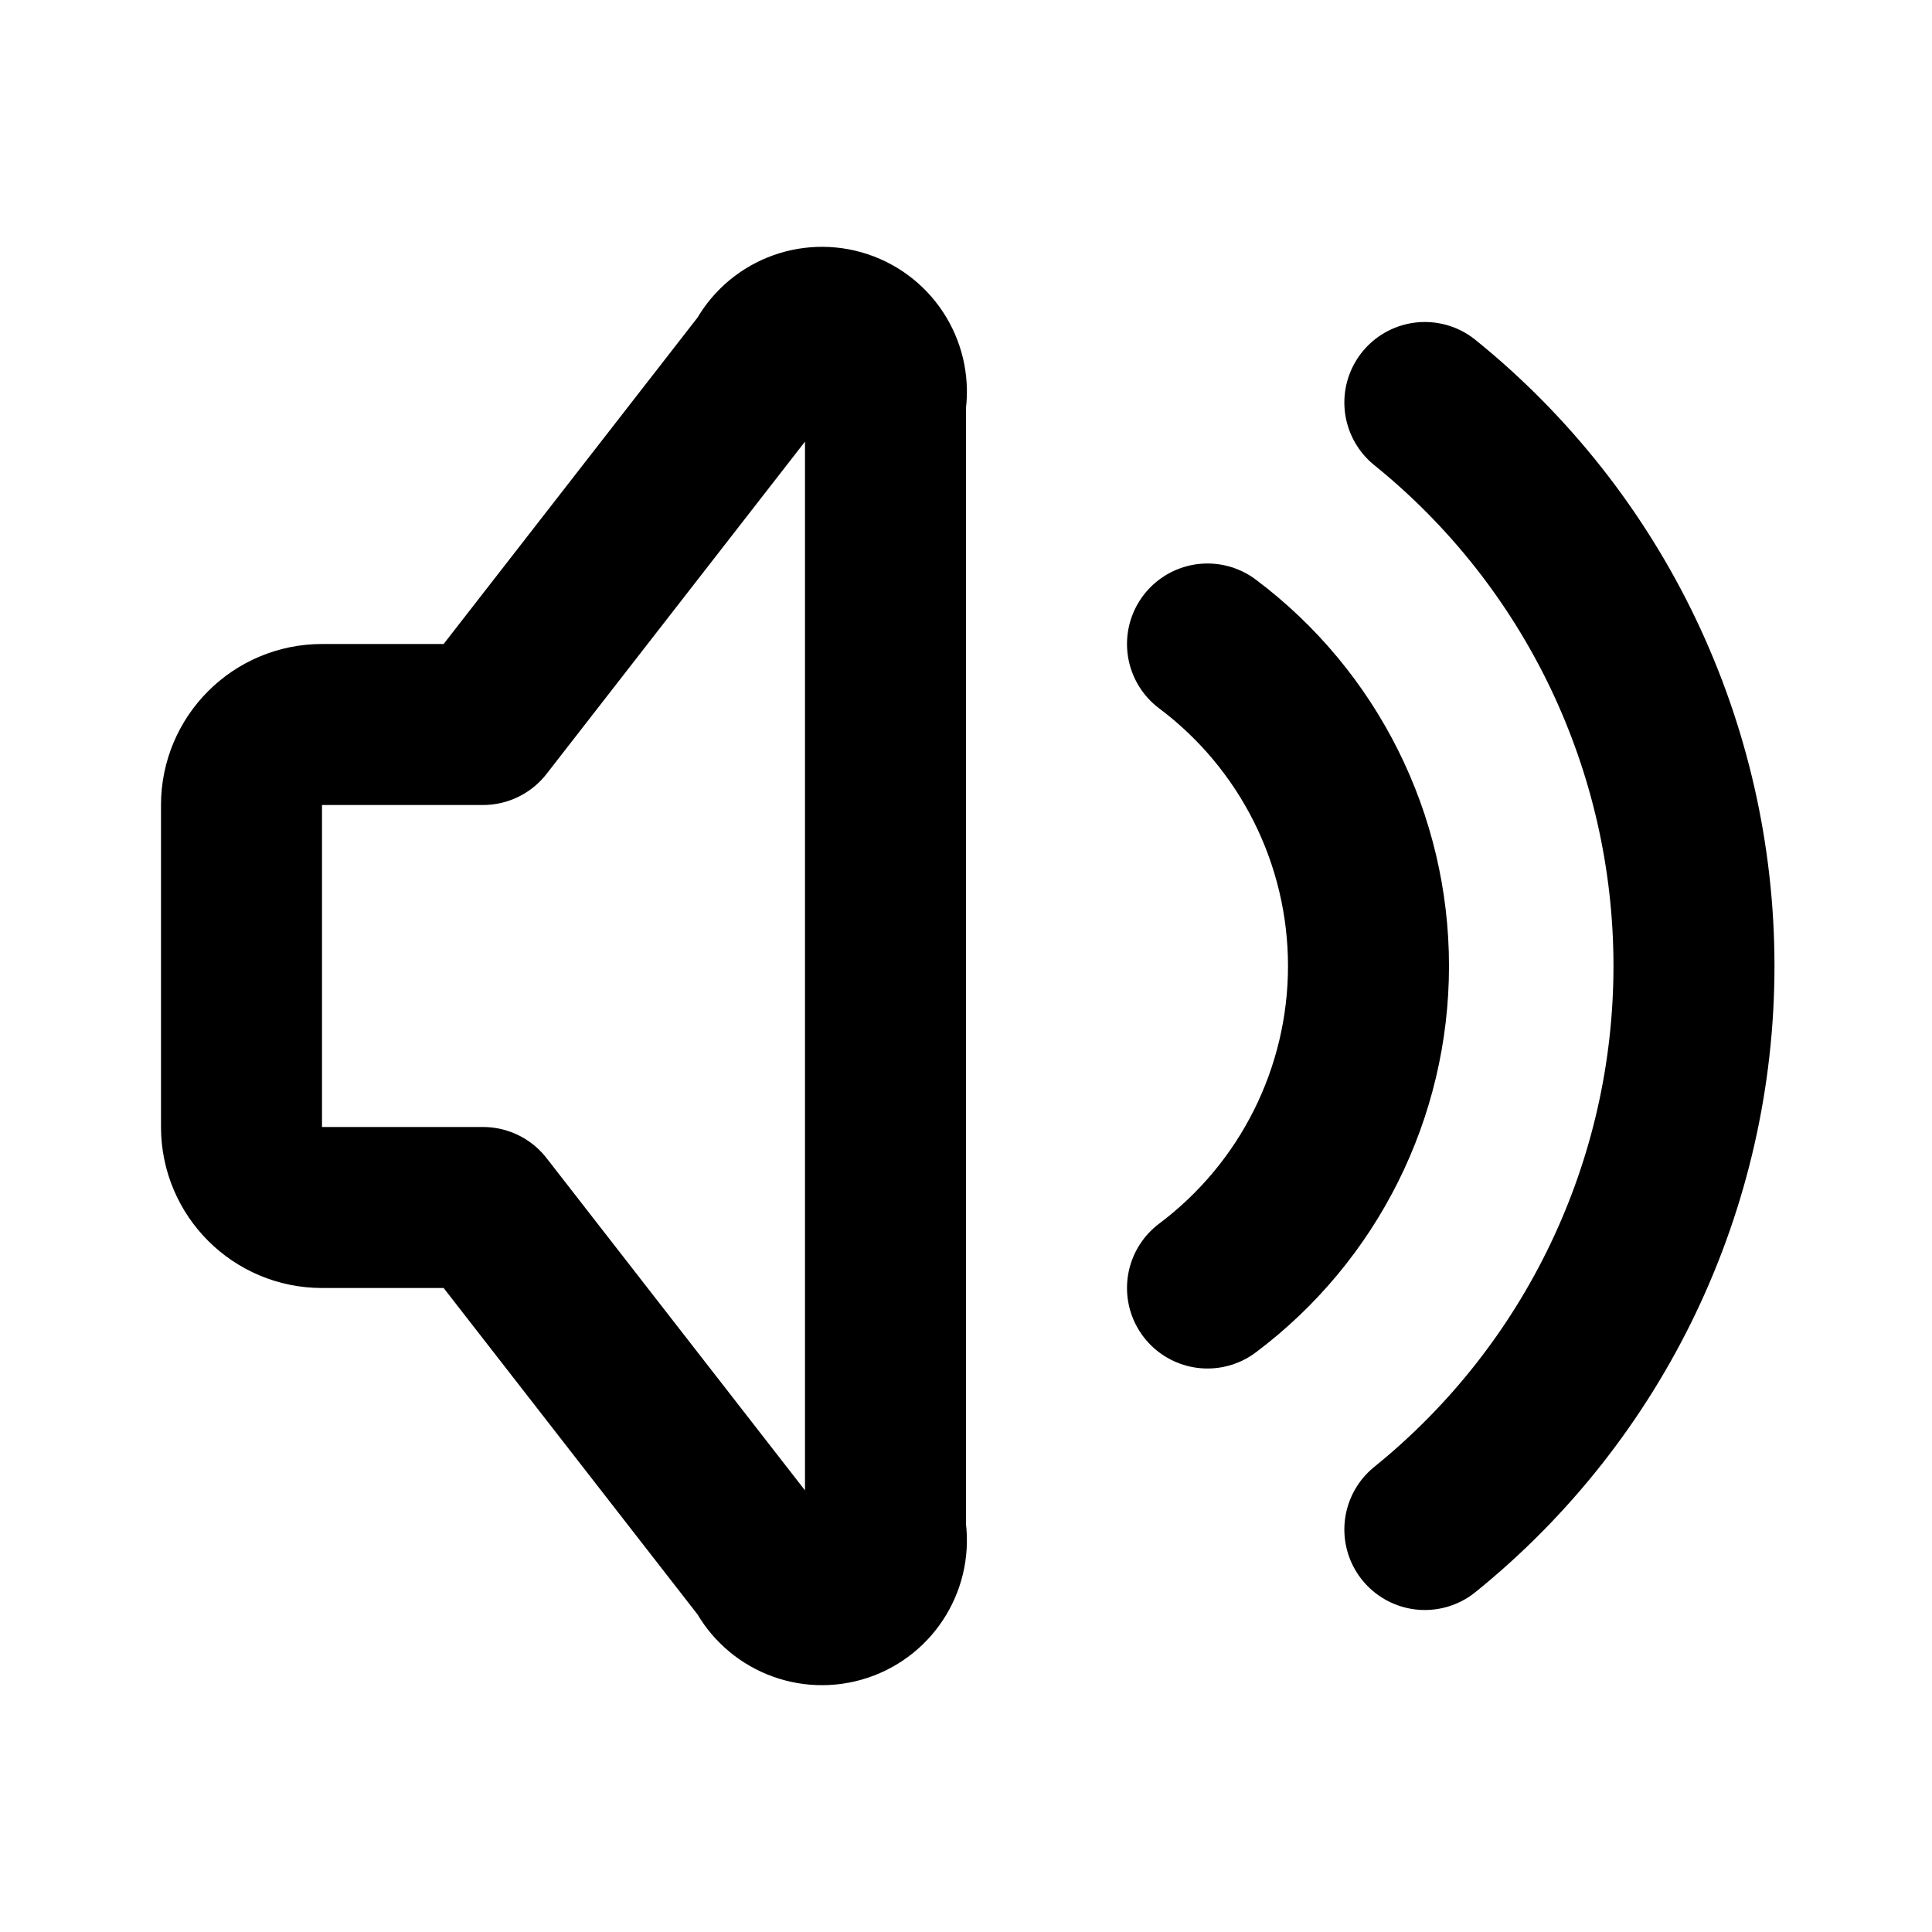
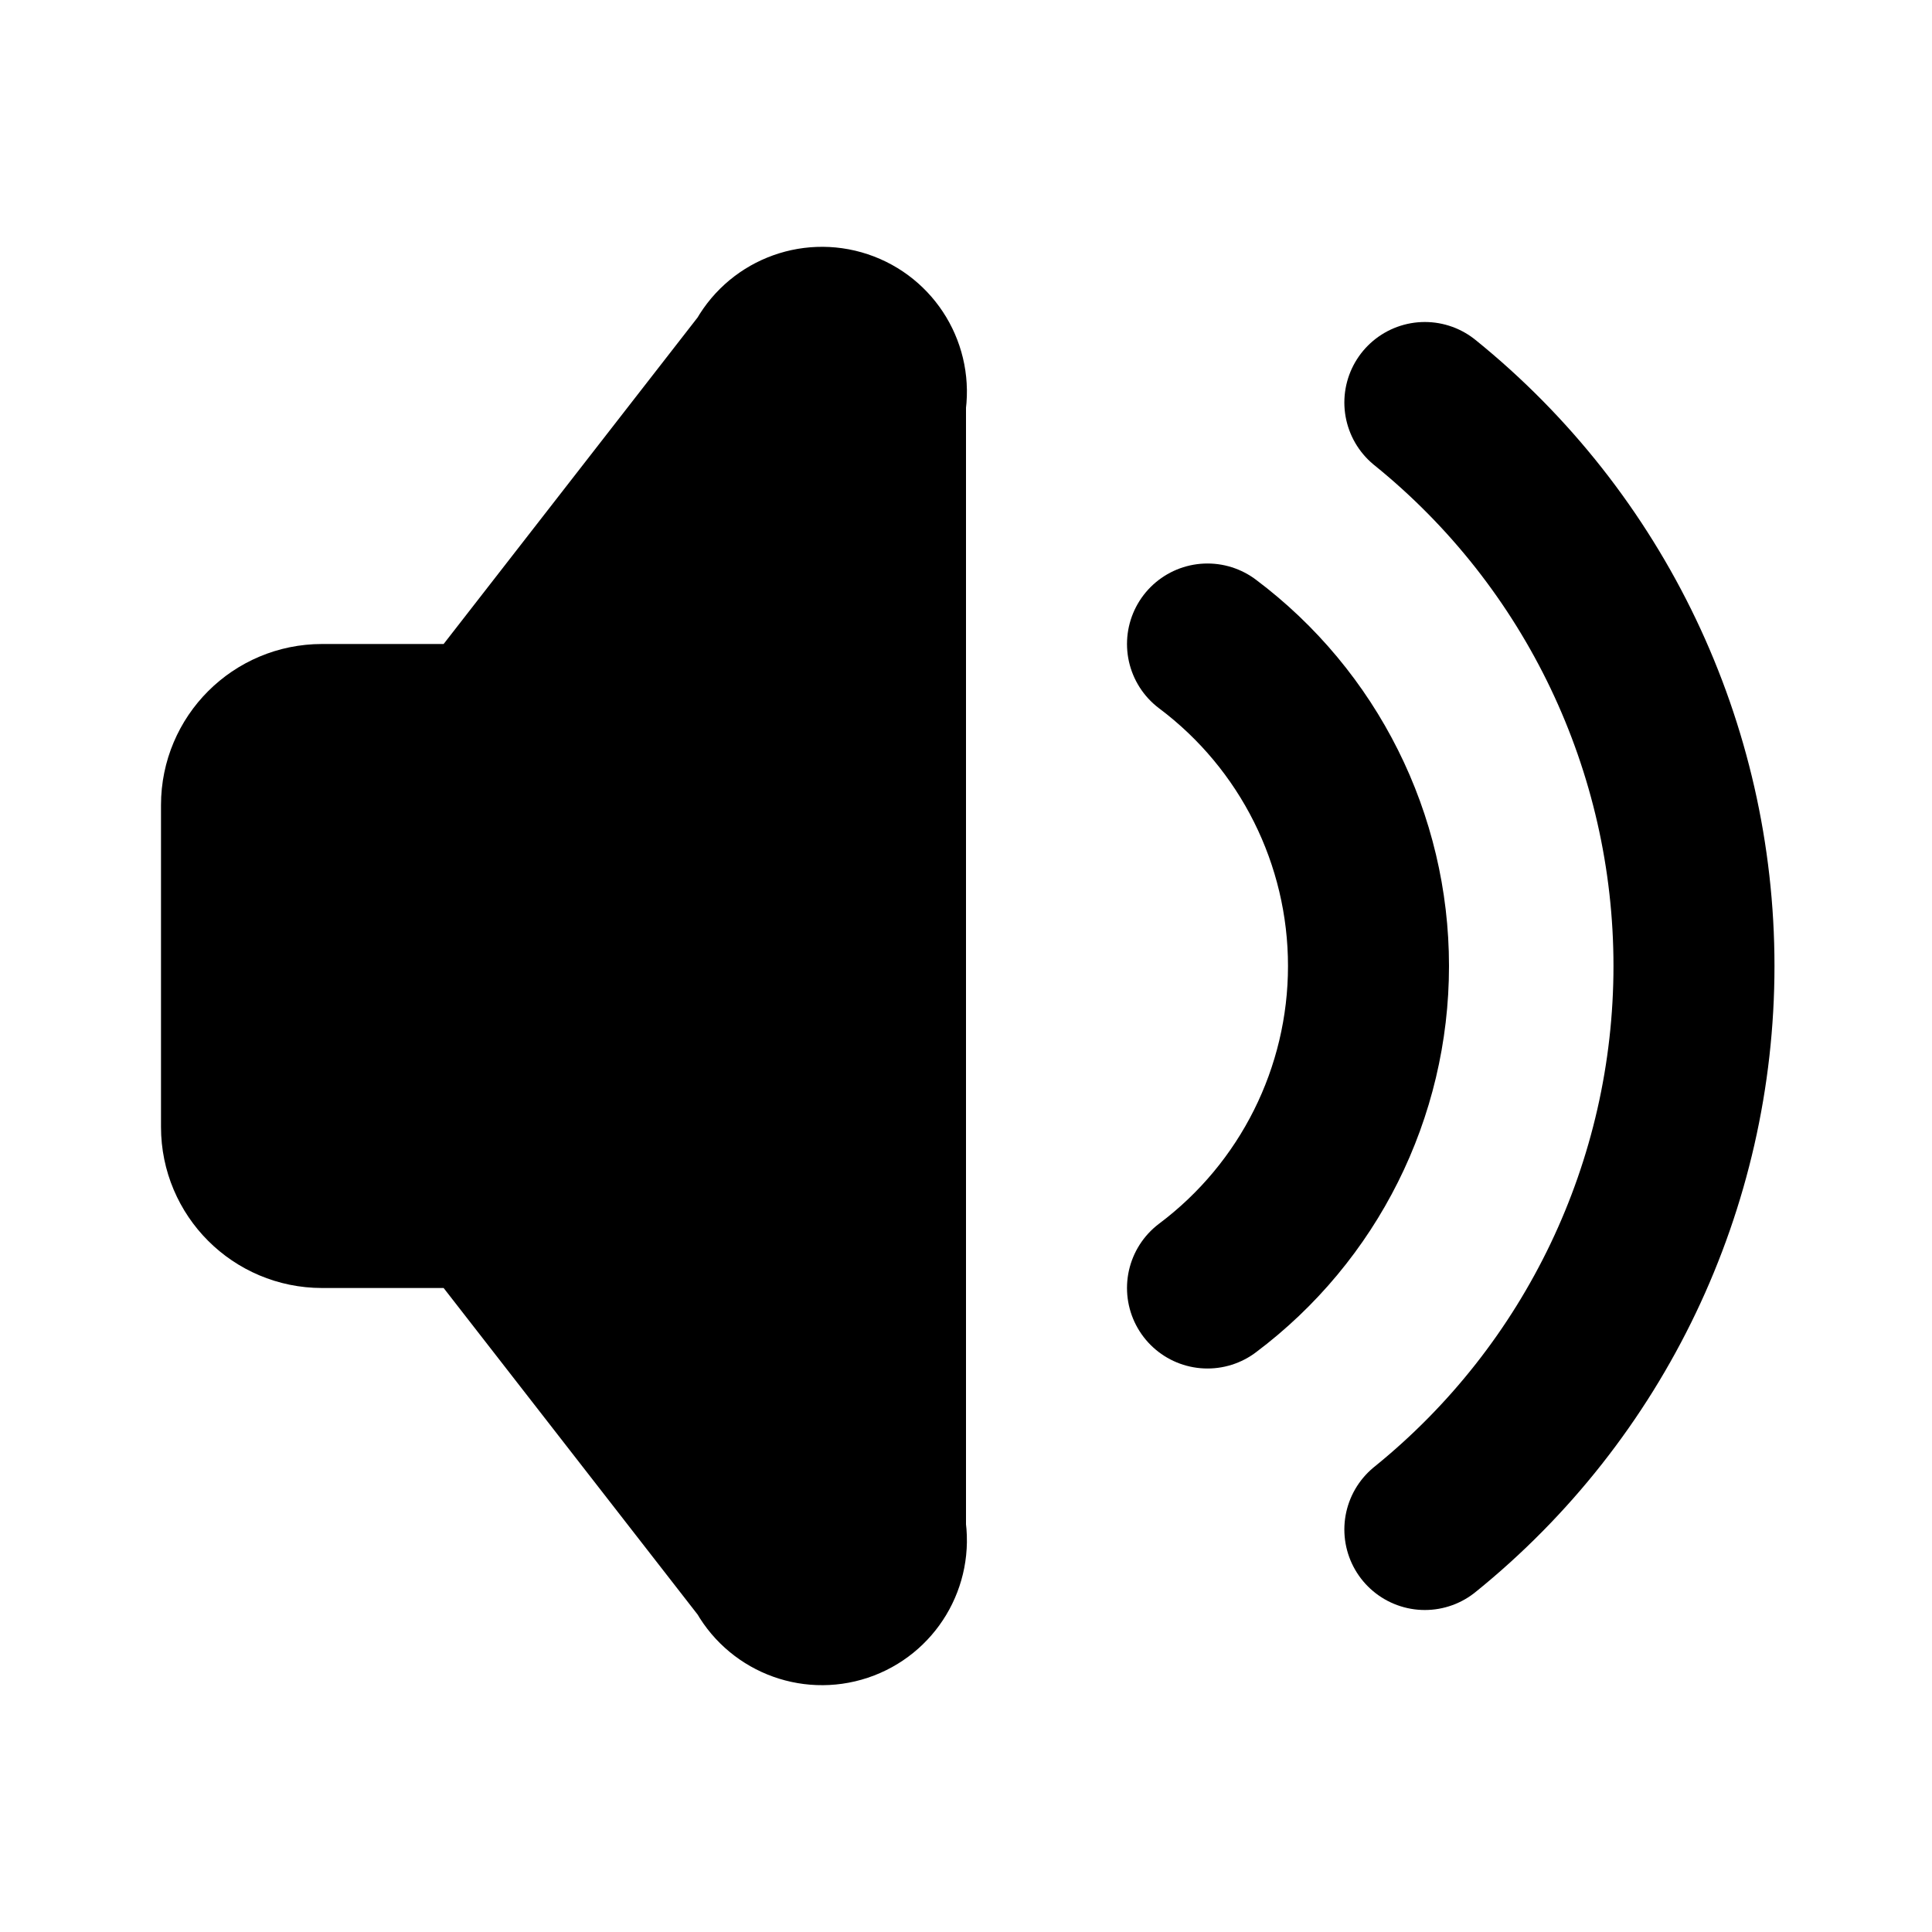
<svg xmlns="http://www.w3.org/2000/svg" width="24" height="24" viewBox="0 0 24 24" fill="none" stroke="currentColor" stroke-width="2" stroke-linecap="round" stroke-linejoin="round" class="icon icon-tabler icons-tabler-outline icon-tabler-volume">
  <path stroke="none" d="M0 0h24v24H0z" fill="none" />
  <path d="M15 8a5 5 0 0 1 0 8" />
  <path d="M17.7 5a9 9 0 0 1 0 14" />
-   <path d="M6 15h-2a1 1 0 0 1 -1 -1v-4a1 1 0 0 1 1 -1h2l3.5 -4.5a.8 .8 0 0 1 1.5 .5v14a.8 .8 0 0 1 -1.5 .5l-3.5 -4.5" />
+   <path d="M6 15h-2a1 1 0 0 1 -1 -1v-4a1 1 0 0 1 1 -1h2l3.5 -4.5a.8 .8 0 0 1 1.5 .5v14a.8 .8 0 0 1 -1.5 .5l-3.5 -4.5z" fill="currentColor" />
</svg>
